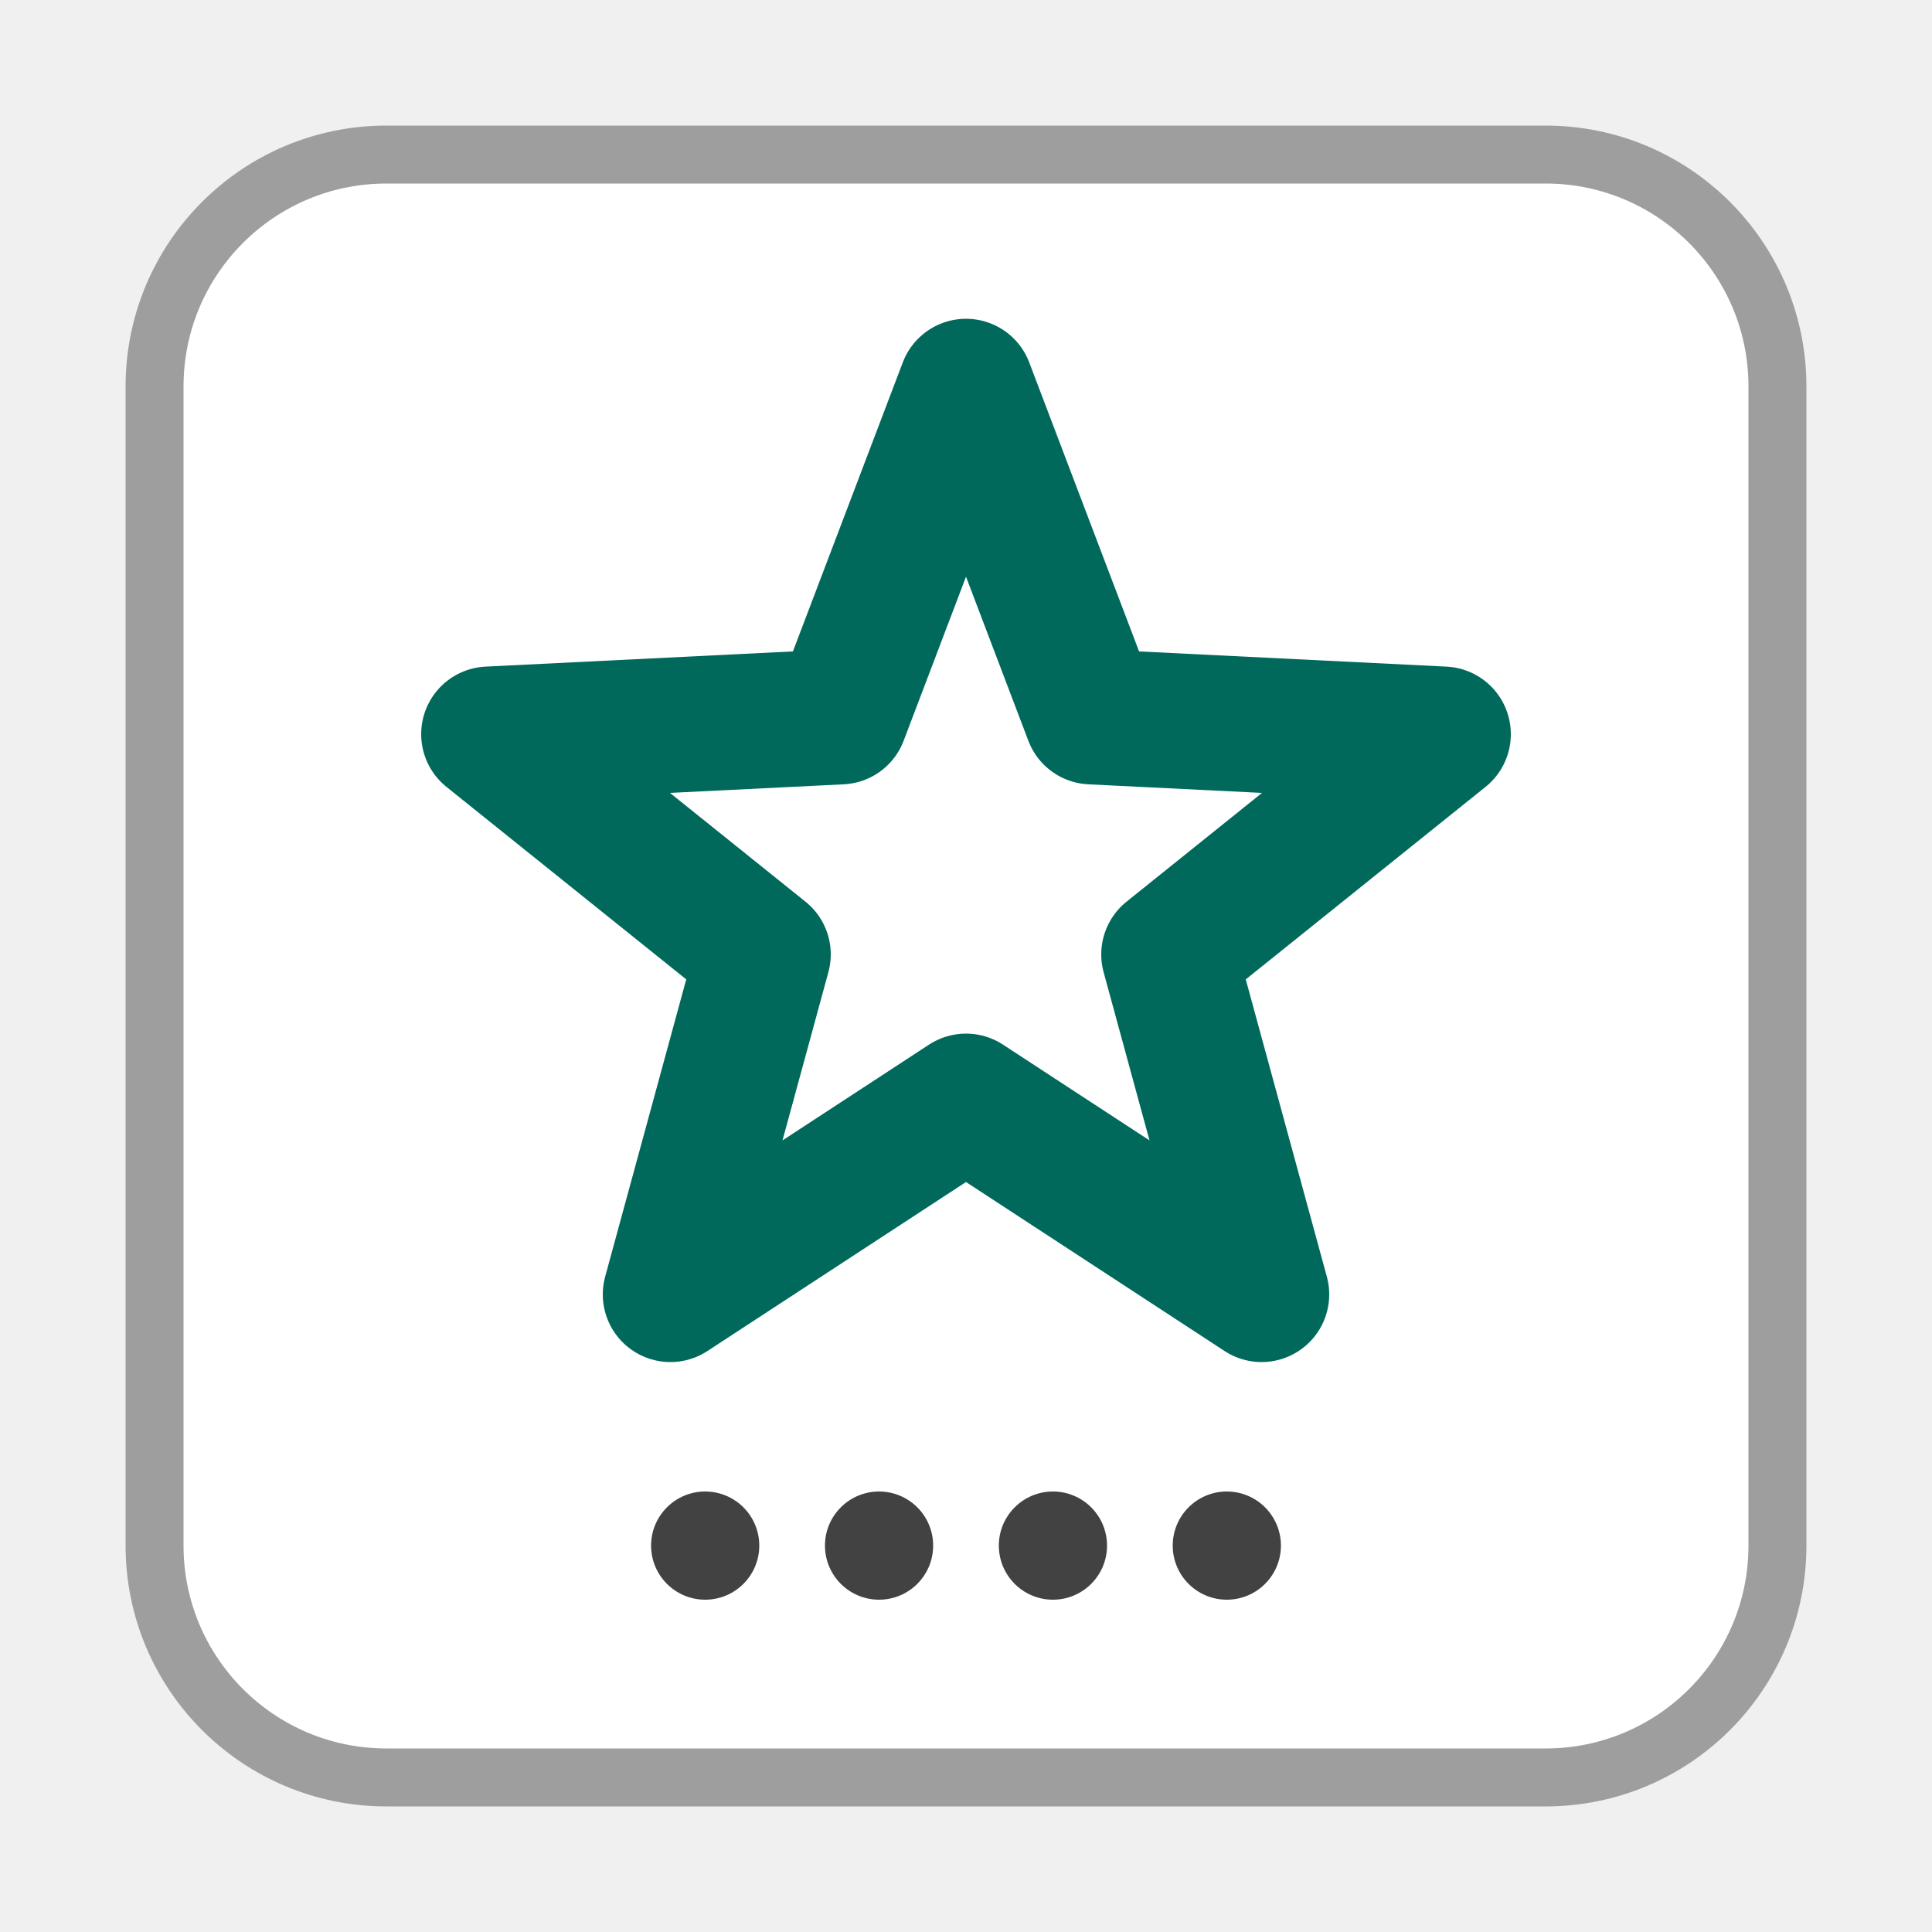
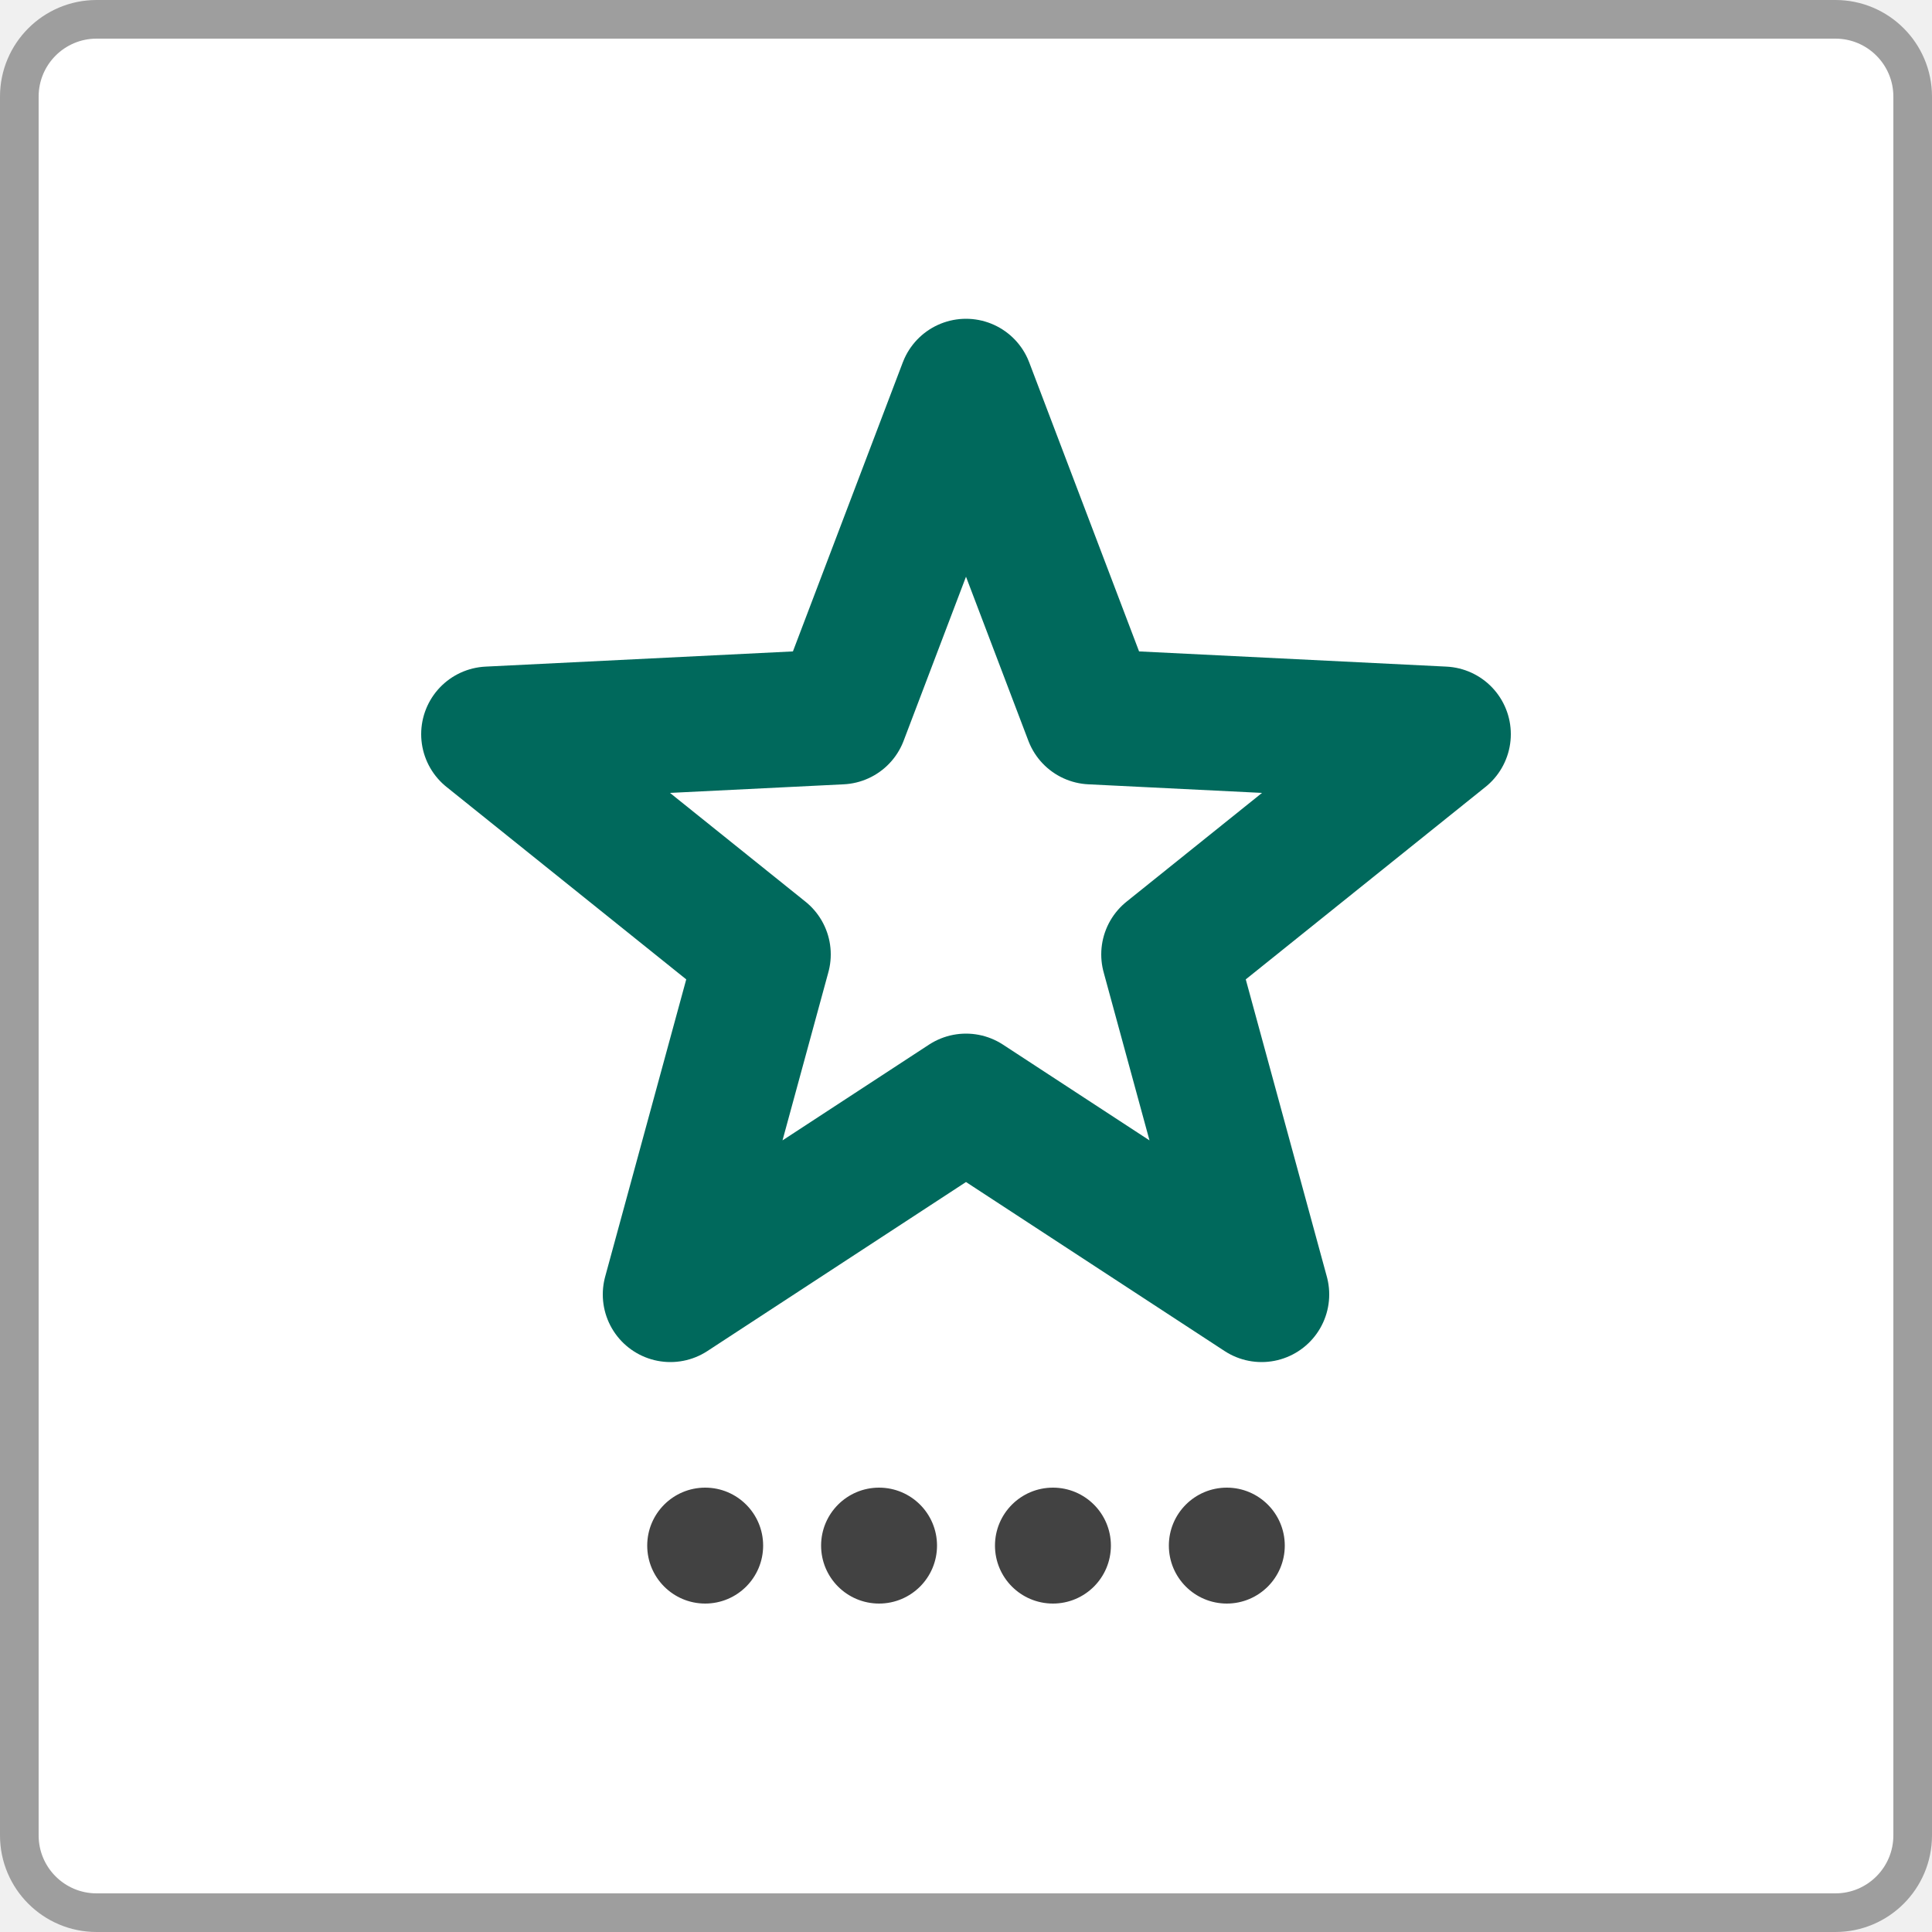
<svg xmlns="http://www.w3.org/2000/svg" width="100" height="100" viewBox="0 0 100 100">
-   <rect x="8" y="8" width="84" height="84" rx="12" fill="#ffffff" stroke="#9e9e9e" stroke-width="3" />
-   <path d="M50.0 20.0 L56.5 37.1 L74.7 38.0 L60.5 49.4 L65.3 67.0 L50.0 57.0 L34.7 67.0 L39.5 49.4 L25.3 38.0 L43.5 37.1 Z" fill="none" stroke="#00695c" stroke-width="7" stroke-linecap="round" stroke-linejoin="round" />
-   <circle cx="36.5" cy="80" r="2.8" fill="#424242" />
-   <circle cx="45.5" cy="80" r="2.8" fill="#424242" />
-   <circle cx="54.5" cy="80" r="2.8" fill="#424242" />
-   <circle cx="63.5" cy="80" r="2.8" fill="#424242" />
+   <rect x="1" y="1" width="98" height="98" rx="4" fill="#ffffff" stroke="#9e9e9e" stroke-width="2" />
+   <path d="M50 20 L56.5 37.1 L74.7 38 L60.5 49.4 L65.3 67 L50 57 L34.7 67 L39.5 49.4 L25.3 38 L43.5 37.1 Z" fill="none" stroke="#00695c" stroke-width="7" stroke-linecap="round" stroke-linejoin="round" />
+   <circle cx="36.5" cy="80" r="3" fill="#424242" />
+   <circle cx="45.5" cy="80" r="3" fill="#424242" />
+   <circle cx="54.5" cy="80" r="3" fill="#424242" />
+   <circle cx="63.5" cy="80" r="3" fill="#424242" />
</svg>
